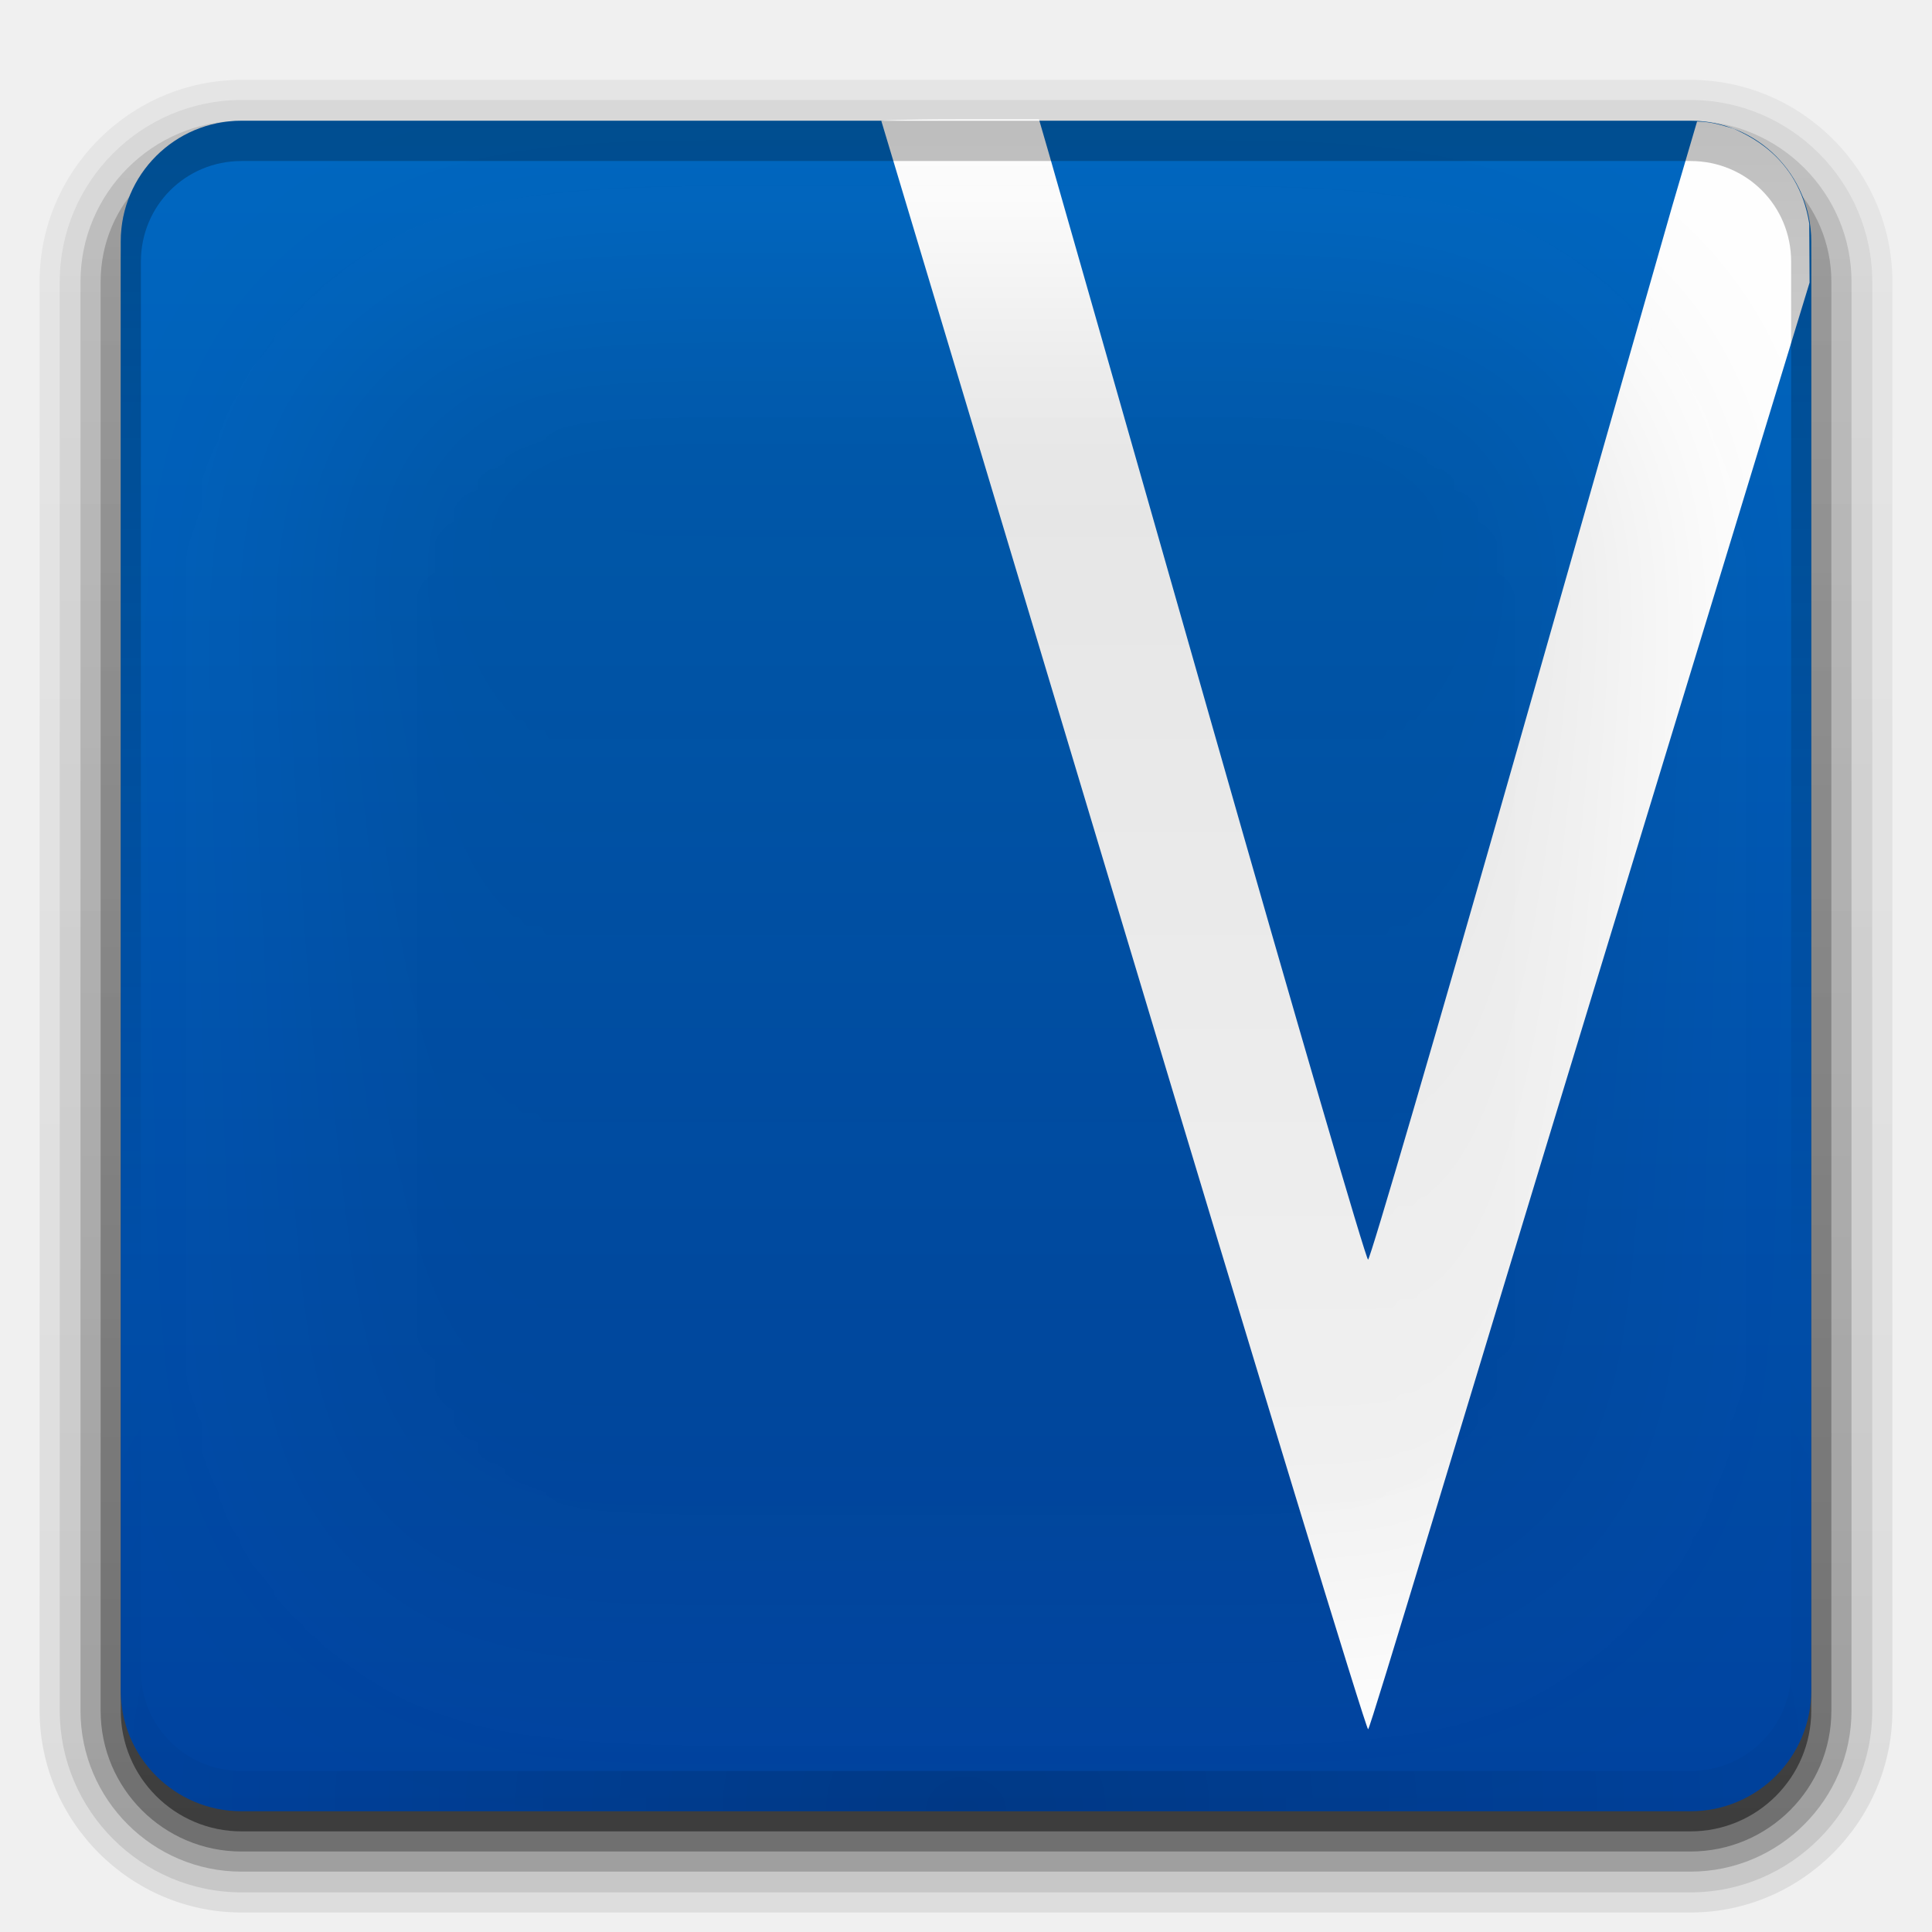
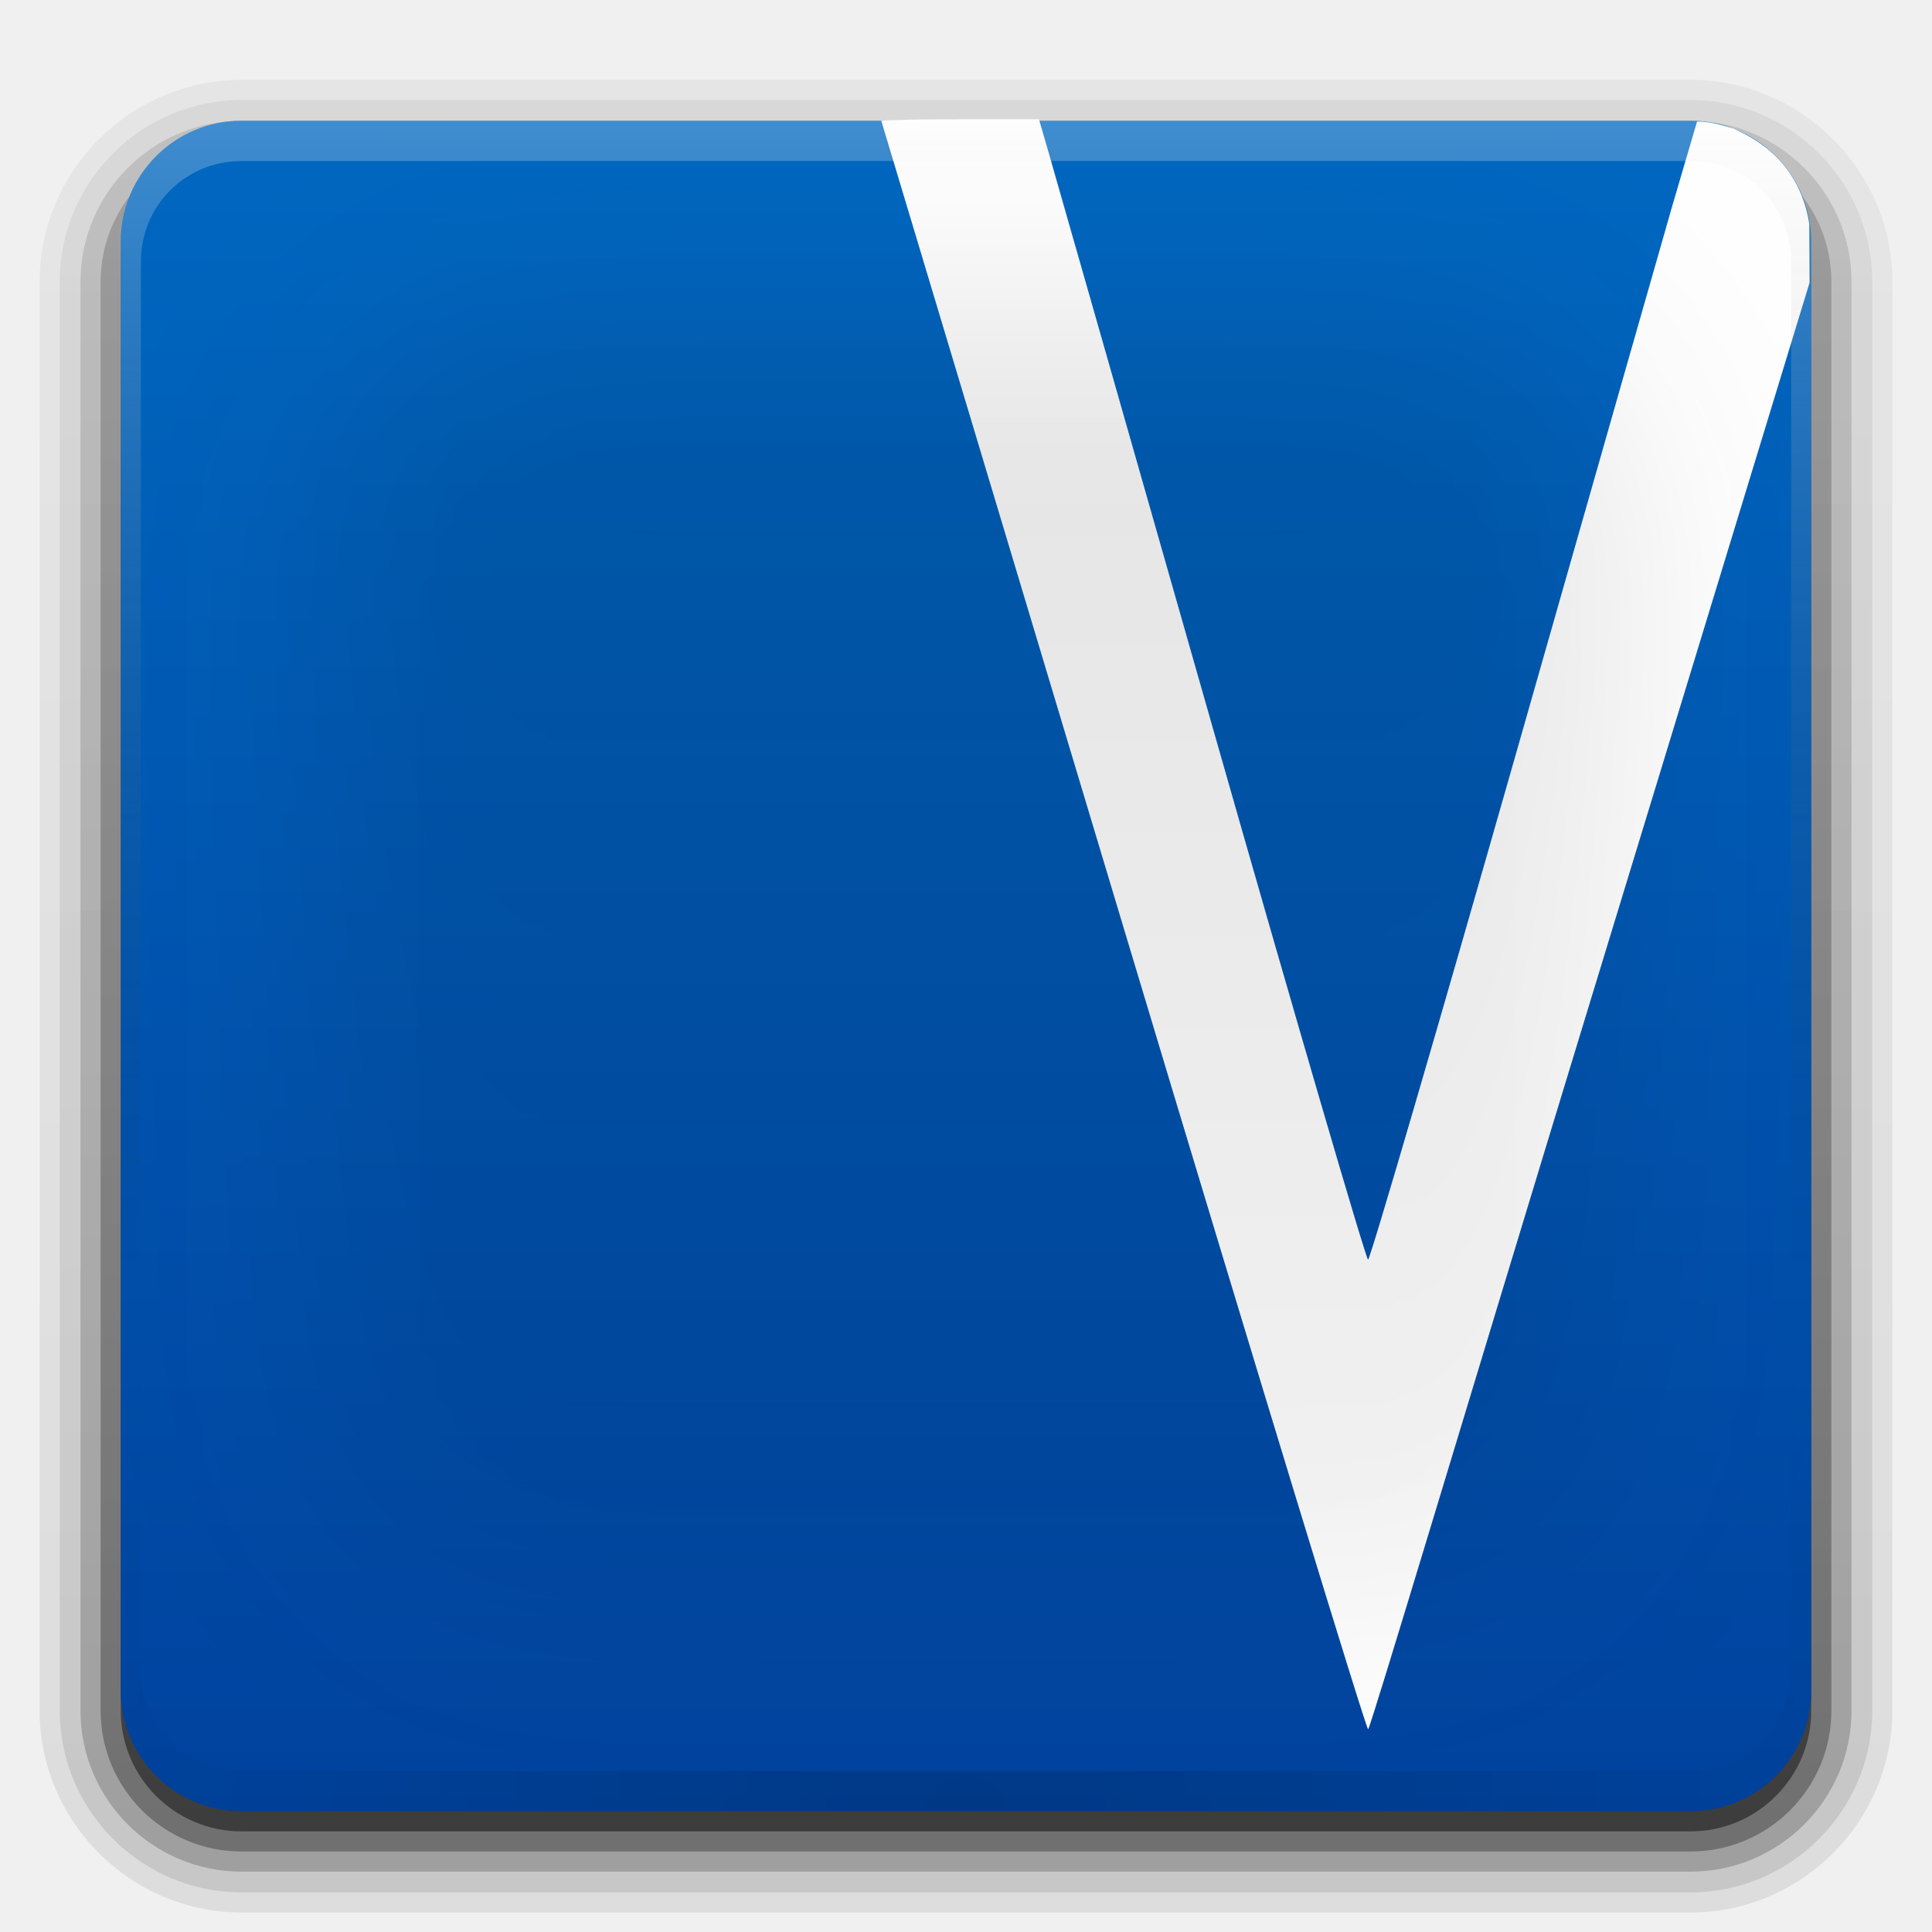
<svg xmlns="http://www.w3.org/2000/svg" xmlns:xlink="http://www.w3.org/1999/xlink" height="96" width="96" version="1.1" id="svg83">
  <defs id="defs41">
+     <linearGradient stop-color="#fff" id="linearGradient854">
+       <stop id="stop850" offset="0" style="stop-color:#fefefe;stop-opacity:1" />
+       <stop id="stop852" offset="1" stop-opacity="0" />
+     </linearGradient>
    <linearGradient id="a" stop-color="#fff">
      <stop offset="0" id="stop2" />
      <stop stop-opacity="0" offset="1" id="stop4" />
    </linearGradient>
    <filter id="f" height="1.384" width="1.384" color-interpolation-filters="sRGB" y="-.192" x="-.192">
      <feGaussianBlur stdDeviation="5.28" id="feGaussianBlur7" />
    </filter>
    <linearGradient id="p" y2="138.66" xlink:href="#a" gradientUnits="userSpaceOnUse" x2="48" y1="20.221" x1="48" />
    <clipPath id="e">
      <rect rx="6" ry="6" height="84" width="84" y="6" x="6" fill="#fff" id="rect11" />
    </clipPath>
    <linearGradient id="b" y2="7.016" gradientUnits="userSpaceOnUse" x2="45.448" gradientTransform="matrix(1.0059 0 0 .99417 100 0)" y1="92.54" x1="45.448">
      <stop offset="0" id="stop14" />
      <stop stop-opacity=".588" offset="1" id="stop16" />
    </linearGradient>
    <linearGradient id="o" y2="34.886" xlink:href="#a" gradientUnits="userSpaceOnUse" x2="35.103" gradientTransform="matrix(1.0571,0,0,1,11.126,9.5098)" y1="6.854" x1="35.103" />
    <linearGradient id="n" y2="-6.548" xlink:href="#a" gradientUnits="userSpaceOnUse" x2="62.339" y1="48" x1="62.339" />
    <linearGradient id="m" y2="56.875" gradientUnits="userSpaceOnUse" x2="59.752" gradientTransform="matrix(-.67083 0 0 -.70833 90.936 93.333)" y1="16" x1="48.8">
      <stop offset="0" id="stop21" />
      <stop stop-opacity="0" offset="1" id="stop23" />
    </linearGradient>
    <radialGradient id="d" gradientUnits="userSpaceOnUse" cy="66.45" cx="48" gradientTransform="matrix(1.3301,-7.4935e-8,9.5652e-8,1.6979,-15.846,-37.549)" r="23">
      <stop stop-color="#2782e9" offset="0" id="stop26" />
      <stop stop-color="#193693" offset="1" id="stop28" />
    </radialGradient>
    <radialGradient id="c" xlink:href="#a" gradientUnits="userSpaceOnUse" cy="90.172" cx="48" gradientTransform="matrix(1.1573 0 0 .99591 -7.551 .19713)" r="42" />
-     <linearGradient id="k" y2="63.893" xlink:href="#a" gradientUnits="userSpaceOnUse" x2="36.357" y1="6" x1="36.357" />
+     <linearGradient id="k" y2="63.893" xlink:href="#linearGradient854" gradientUnits="userSpaceOnUse" x2="36.357" y1="6" x1="36.357" />
    <linearGradient id="j" y2="5.988" gradientUnits="userSpaceOnUse" x2="48" gradientTransform="matrix(1.0172,0,0,1.0172,-1.1034,-1.1034)" y1="90" x1="48">
      <stop stop-color="#27429c" offset="0" id="stop33" style="stop-color:#00429e;stop-opacity:1" />
      <stop stop-color="#5072e1" offset="1" id="stop35" style="stop-color:#0068c1;stop-opacity:1" />
    </linearGradient>
    <linearGradient id="i" y2="6" xlink:href="#b" gradientUnits="userSpaceOnUse" x2="32.251" gradientTransform="translate(0,1)" y1="90" x1="32.251" />
    <linearGradient id="h" y2="6" xlink:href="#b" gradientUnits="userSpaceOnUse" x2="32.251" gradientTransform="matrix(1.0238 0 0 1.0119 -1.1429 .929)" y1="90" x1="32.251" />
    <linearGradient id="g" y2="90.239" xlink:href="#b" gradientUnits="userSpaceOnUse" x2="32.251" gradientTransform="matrix(1.0238,0,0,-1.0119,-1.1429,98.071)" y1="6.132" x1="32.251" />
  </defs>
  <g fill="url(#g)" id="g49">
    <path opacity="0.08" d="m12 95.031c-5.511 0-10.031-4.52-10.031-10.031v-71c0-5.511 4.52-10.031 10.031-10.031h72c5.511 0 10.031 4.52 10.031 10.031v71c0 5.511-4.52 10.031-10.031 10.031h-72z" id="path43" />
    <path opacity=".1" d="m12 94.031c-4.972 0-9.031-4.06-9.031-9.031v-71c0-4.972 4.06-9.031 9.031-9.031h72c4.972 0 9.031 4.06 9.031 9.031v71c0 4.972-4.06 9.031-9.031 9.031h-72z" id="path45" />
    <path opacity=".2" d="m12 93c-4.409 0-8-3.591-8-8v-71c0-4.409 3.591-8 8-8h72c4.409 0 8 3.591 8 8v71c0 4.409-3.591 8-8 8h-72z" id="path47" />
  </g>
  <rect opacity=".3" rx="7" ry="7" height="85" width="86" y="7" x="5" fill="url(#h)" id="rect51" />
  <rect opacity=".45" rx="6" ry="6" height="84" width="84" y="7" x="6" fill="url(#i)" id="rect53" />
  <rect rx="6" ry="6" height="84" width="84" y="6" x="6" fill="url(#j)" id="rect55" />
  <path id="path4531" d="M 55.942,46.467 C 49.423,24.766 43.79,6.001 43.79,6.001 c 0,0 0.728,-0.074 3.948,-0.074 h 3.888 l 0.51,1.759 c 0.281,0.968 3.918,13.717 8.084,28.332 4.165,14.615 7.657,26.573 7.759,26.573 0.102,2e-5 3.426,-11.374 7.388,-25.276 3.962,-13.902 7.432,-26.066 7.712,-27.031 l 1.247,-4.247 c 0.762,0.012 1.253,0.205 1.813,0.352 0.564,0.291 3.219,1.298 3.762,4.727 l 0.016,2.926 -10.964,35.931 c -6.026,19.748 -10.87,35.955 -10.972,35.953 -0.103,-0.002 -5.52,-17.759 -12.039,-39.46 z" style="fill:#fefefe;fill-opacity:1;stroke-width:0.37" />
  <path opacity=".15" d="m12 90c-3.324 0-6-2.676-6-6v-72c0-0.335 0.041-0.651 0.094-0.969 0.049-0.296 0.097-0.597 0.188-0.875 0.01-0.03 0.021-0.063 0.031-0.094 0.099-0.287 0.235-0.547 0.375-0.812 0.145-0.274 0.316-0.536 0.5-0.781 0.184-0.246 0.374-0.473 0.594-0.688 0.44-0.428 0.943-0.815 1.5-1.094 0.279-0.14 0.574-0.247 0.875-0.344-0.256 0.1-0.486 0.236-0.719 0.375-0.007 0.004-0.024-0.004-0.031 0-0.032 0.019-0.062 0.043-0.094 0.062-0.12 0.077-0.231 0.164-0.344 0.25-0.106 0.081-0.213 0.161-0.312 0.25-0.178 0.161-0.347 0.345-0.5 0.531-0.107 0.13-0.218 0.265-0.312 0.406-0.025 0.038-0.038 0.086-0.063 0.125-0.065 0.103-0.13 0.204-0.187 0.312-0.101 0.195-0.206 0.416-0.281 0.625-0.008 0.022-0.024 0.041-0.031 0.063-0.032 0.092-0.036 0.187-0.062 0.281-0.03 0.107-0.07 0.203-0.094 0.312-0.073 0.342-0.125 0.699-0.125 1.062v72c0 2.782 2.218 5 5 5h72c2.782 0 5-2.218 5-5v-72c0-0.364-0.052-0.721-0.125-1.062-0.044-0.207-0.088-0.398-0.156-0.594-0.008-0.022-0.024-0.041-0.031-0.063-0.063-0.174-0.139-0.367-0.219-0.531-0.042-0.083-0.079-0.17-0.125-0.25-0.055-0.097-0.127-0.188-0.188-0.281-0.094-0.141-0.205-0.276-0.312-0.406-0.143-0.174-0.303-0.347-0.469-0.5-0.011-0.01-0.02-0.021-0.031-0.031-0.139-0.126-0.285-0.234-0.438-0.344-0.102-0.073-0.204-0.153-0.312-0.219-0.007-0.004-0.024 0.004-0.031 0-0.232-0.139-0.463-0.275-0.719-0.375 0.302 0.097 0.596 0.204 0.875 0.344 0.557 0.279 1.06 0.666 1.5 1.094 0.22 0.214 0.409 0.442 0.594 0.688s0.355 0.508 0.5 0.781c0.14 0.265 0.276 0.525 0.375 0.812 0.01 0.031 0.021 0.063 0.031 0.094 0.09 0.278 0.139 0.579 0.188 0.875 0.053 0.318 0.094 0.634 0.094 0.969v72c0 3.324-2.676 6-6 6h-72z" fill="url(#c)" id="path59" />
  <rect clip-path="url(#e)" rx="12" ry="12" height="66" width="66" y="15" x="15" id="rect61" style="opacity:0.1;fill:url(#p);stroke:#fefefe;stroke-width:0.5;stroke-linecap:round;filter:url(#f)" />
  <path style="opacity:0.25;fill:url(#k)" d="M 12,6 C 8.676,6 6,8.676 6,12 v 72 c 0,0.335 0.041,0.651 0.094,0.969 0.049,0.296 0.097,0.597 0.188,0.875 0.01,0.03 0.021,0.064 0.031,0.094 0.099,0.288 0.235,0.547 0.375,0.812 0.145,0.274 0.316,0.536 0.5,0.781 0.184,0.246 0.374,0.473 0.594,0.688 0.44,0.428 0.943,0.815 1.5,1.094 0.279,0.14 0.573,0.247 0.875,0.344 -0.256,-0.1 -0.487,-0.236 -0.719,-0.375 -0.007,-0.004 -0.024,0.004 -0.031,0 -0.032,-0.019 -0.062,-0.042 -0.094,-0.062 -0.12,-0.077 -0.231,-0.164 -0.344,-0.25 -0.106,-0.081 -0.213,-0.161 -0.313,-0.25 -0.178,-0.162 -0.347,-0.346 -0.5,-0.531 -0.107,-0.131 -0.218,-0.266 -0.312,-0.407 -0.025,-0.038 -0.038,-0.086 -0.063,-0.125 -0.065,-0.103 -0.13,-0.204 -0.187,-0.312 -0.101,-0.195 -0.206,-0.416 -0.281,-0.625 -0.008,-0.022 -0.024,-0.041 -0.031,-0.063 -0.032,-0.092 -0.036,-0.187 -0.062,-0.281 -0.03,-0.107 -0.07,-0.203 -0.094,-0.313 -0.073,-0.341 -0.125,-0.698 -0.125,-1.062 v -72 c 0,-2.782 2.218,-5 5,-5 h 72 c 2.782,0 5,2.218 5,5 v 72 c 0,0.364 -0.052,0.721 -0.125,1.062 -0.044,0.207 -0.088,0.398 -0.156,0.594 -0.008,0.022 -0.023,0.041 -0.031,0.062 -0.063,0.174 -0.138,0.367 -0.219,0.531 -0.042,0.083 -0.079,0.17 -0.125,0.25 -0.055,0.097 -0.127,0.188 -0.188,0.281 -0.094,0.141 -0.205,0.276 -0.312,0.406 -0.143,0.174 -0.303,0.347 -0.469,0.5 -0.011,0.01 -0.02,0.021 -0.031,0.031 -0.138,0.126 -0.285,0.234 -0.438,0.344 -0.103,0.073 -0.204,0.153 -0.312,0.219 -0.007,0.004 -0.024,-0.004 -0.031,0 -0.232,0.139 -0.463,0.275 -0.719,0.375 0.302,-0.097 0.596,-0.204 0.875,-0.344 0.557,-0.279 1.06,-0.666 1.5,-1.094 0.22,-0.214 0.409,-0.442 0.594,-0.688 0.184,-0.246 0.355,-0.508 0.5,-0.781 0.14,-0.265 0.276,-0.525 0.375,-0.812 0.01,-0.031 0.021,-0.063 0.031,-0.094 0.09,-0.278 0.139,-0.579 0.188,-0.875 0.053,-0.318 0.094,-0.634 0.094,-0.969 V 12 c 0,-3.324 -2.676,-6 -6,-6 h -72 z" id="path57" />
</svg>
